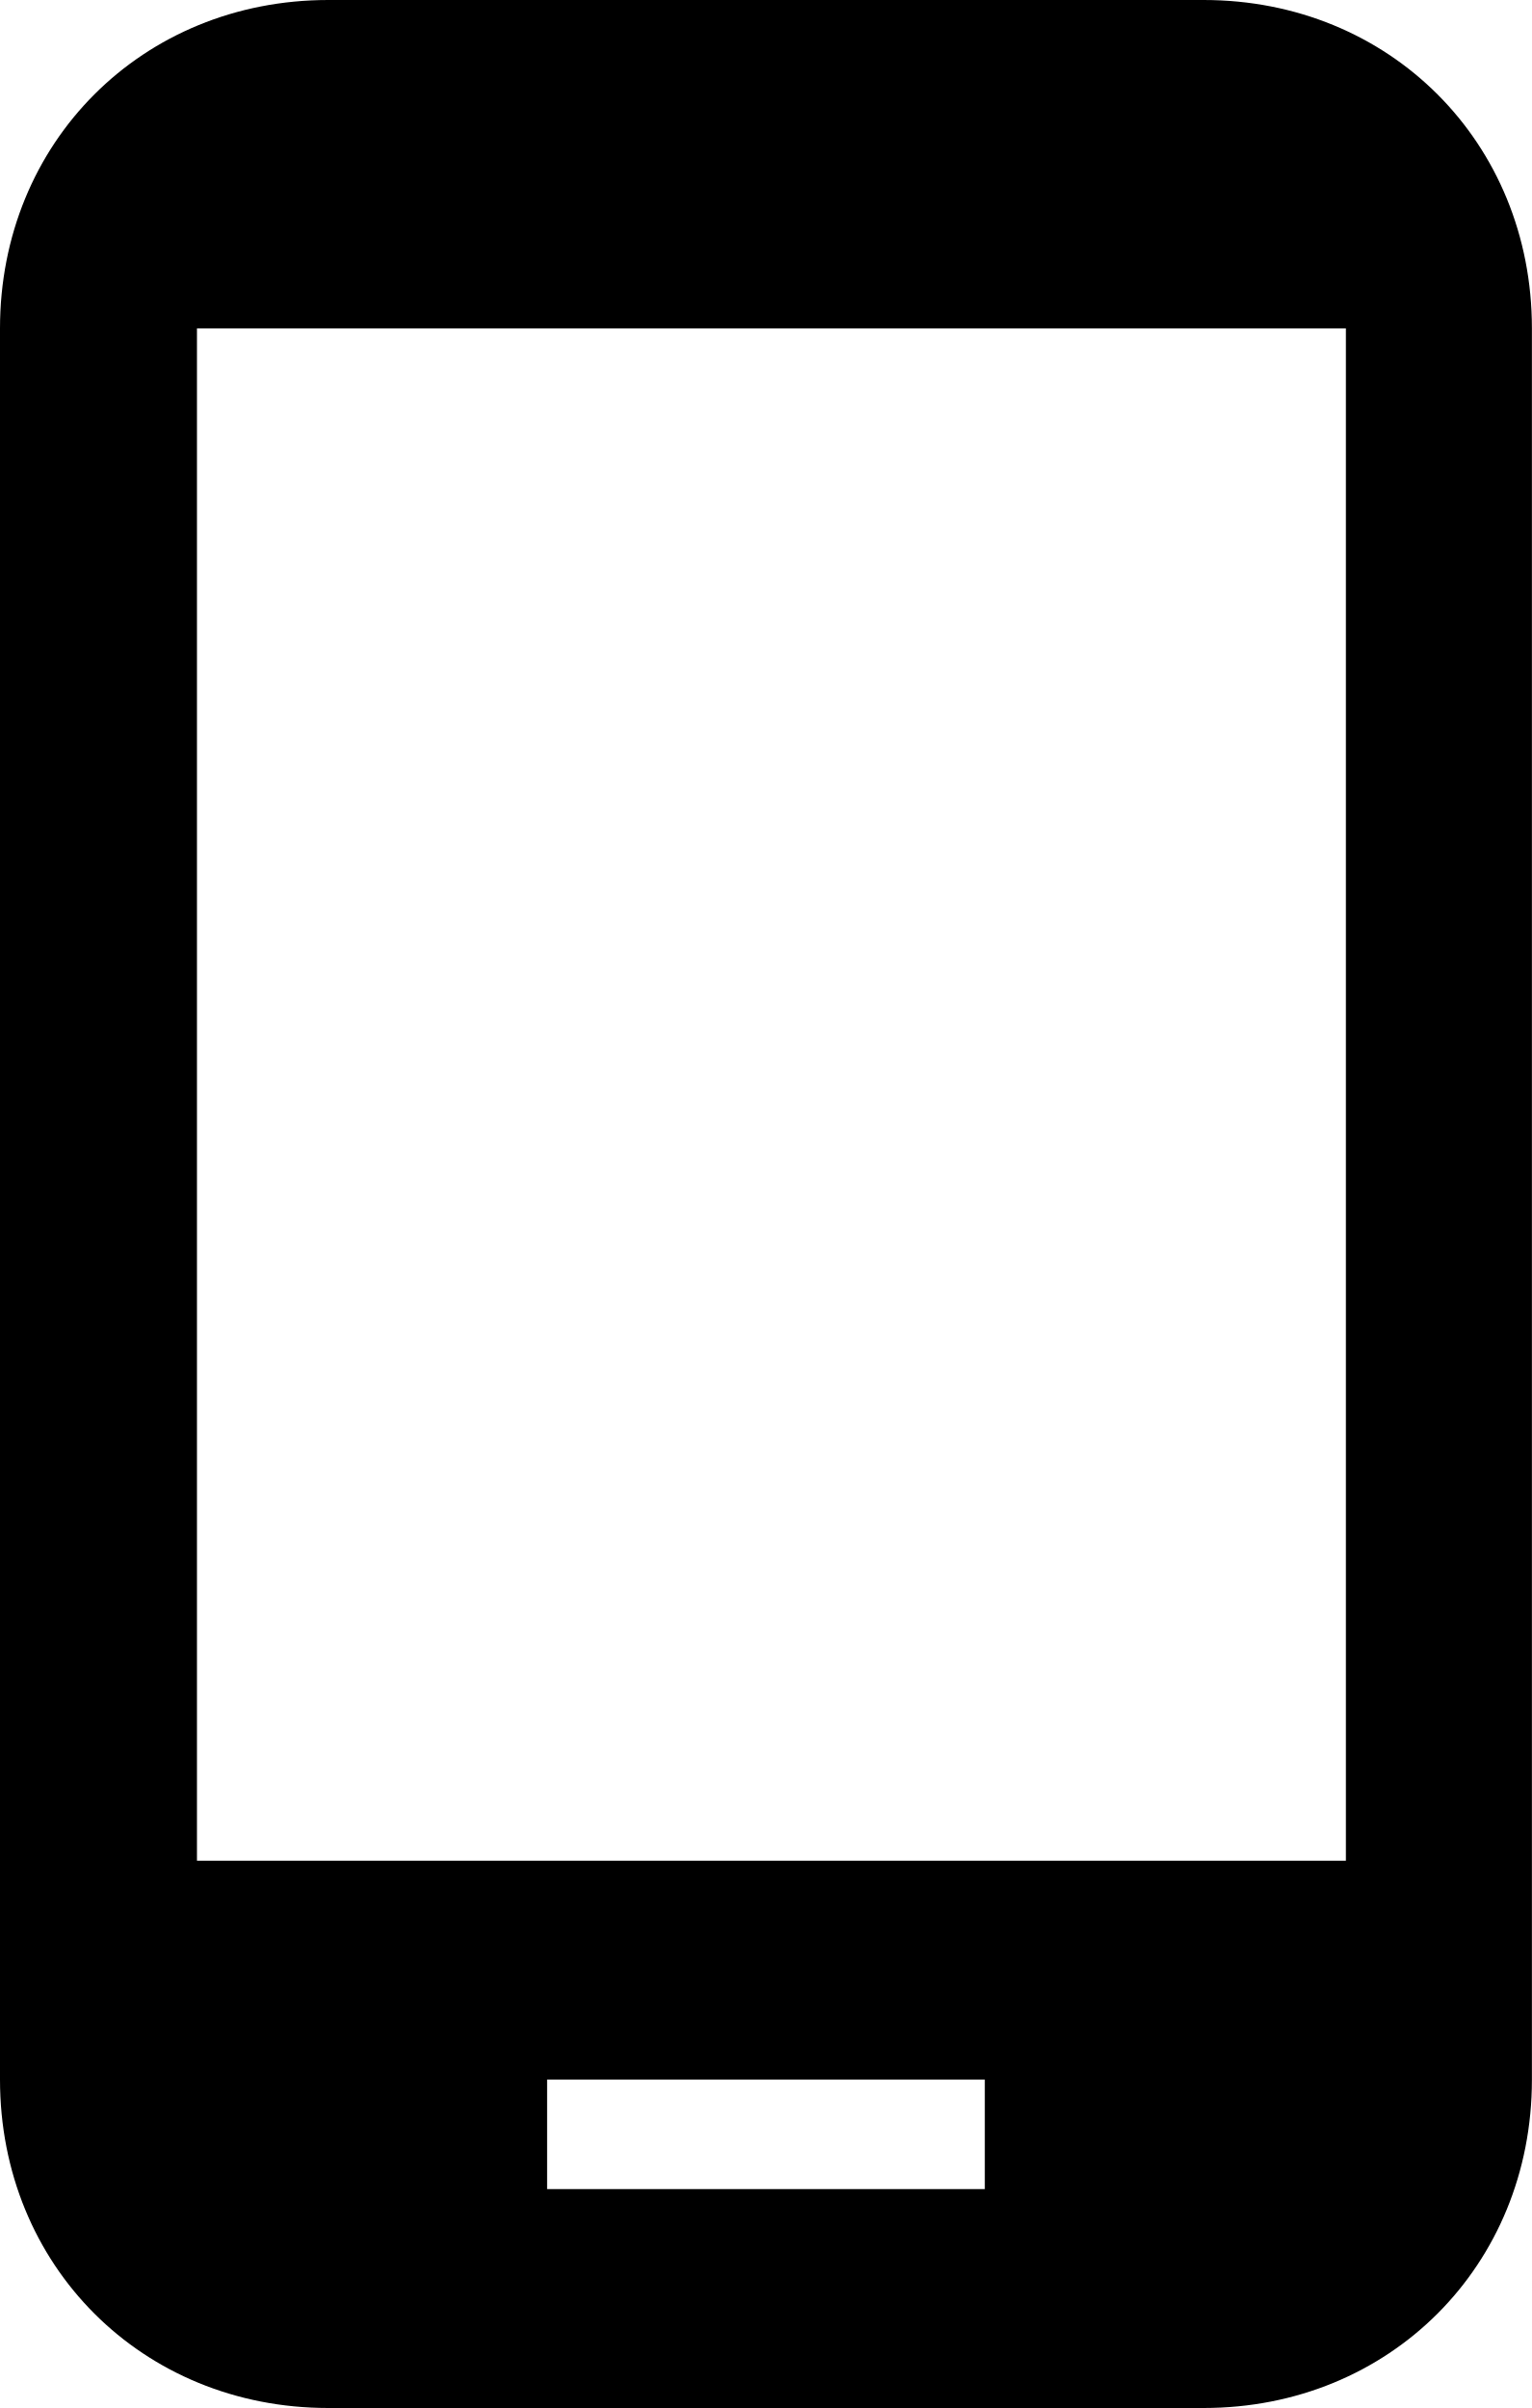
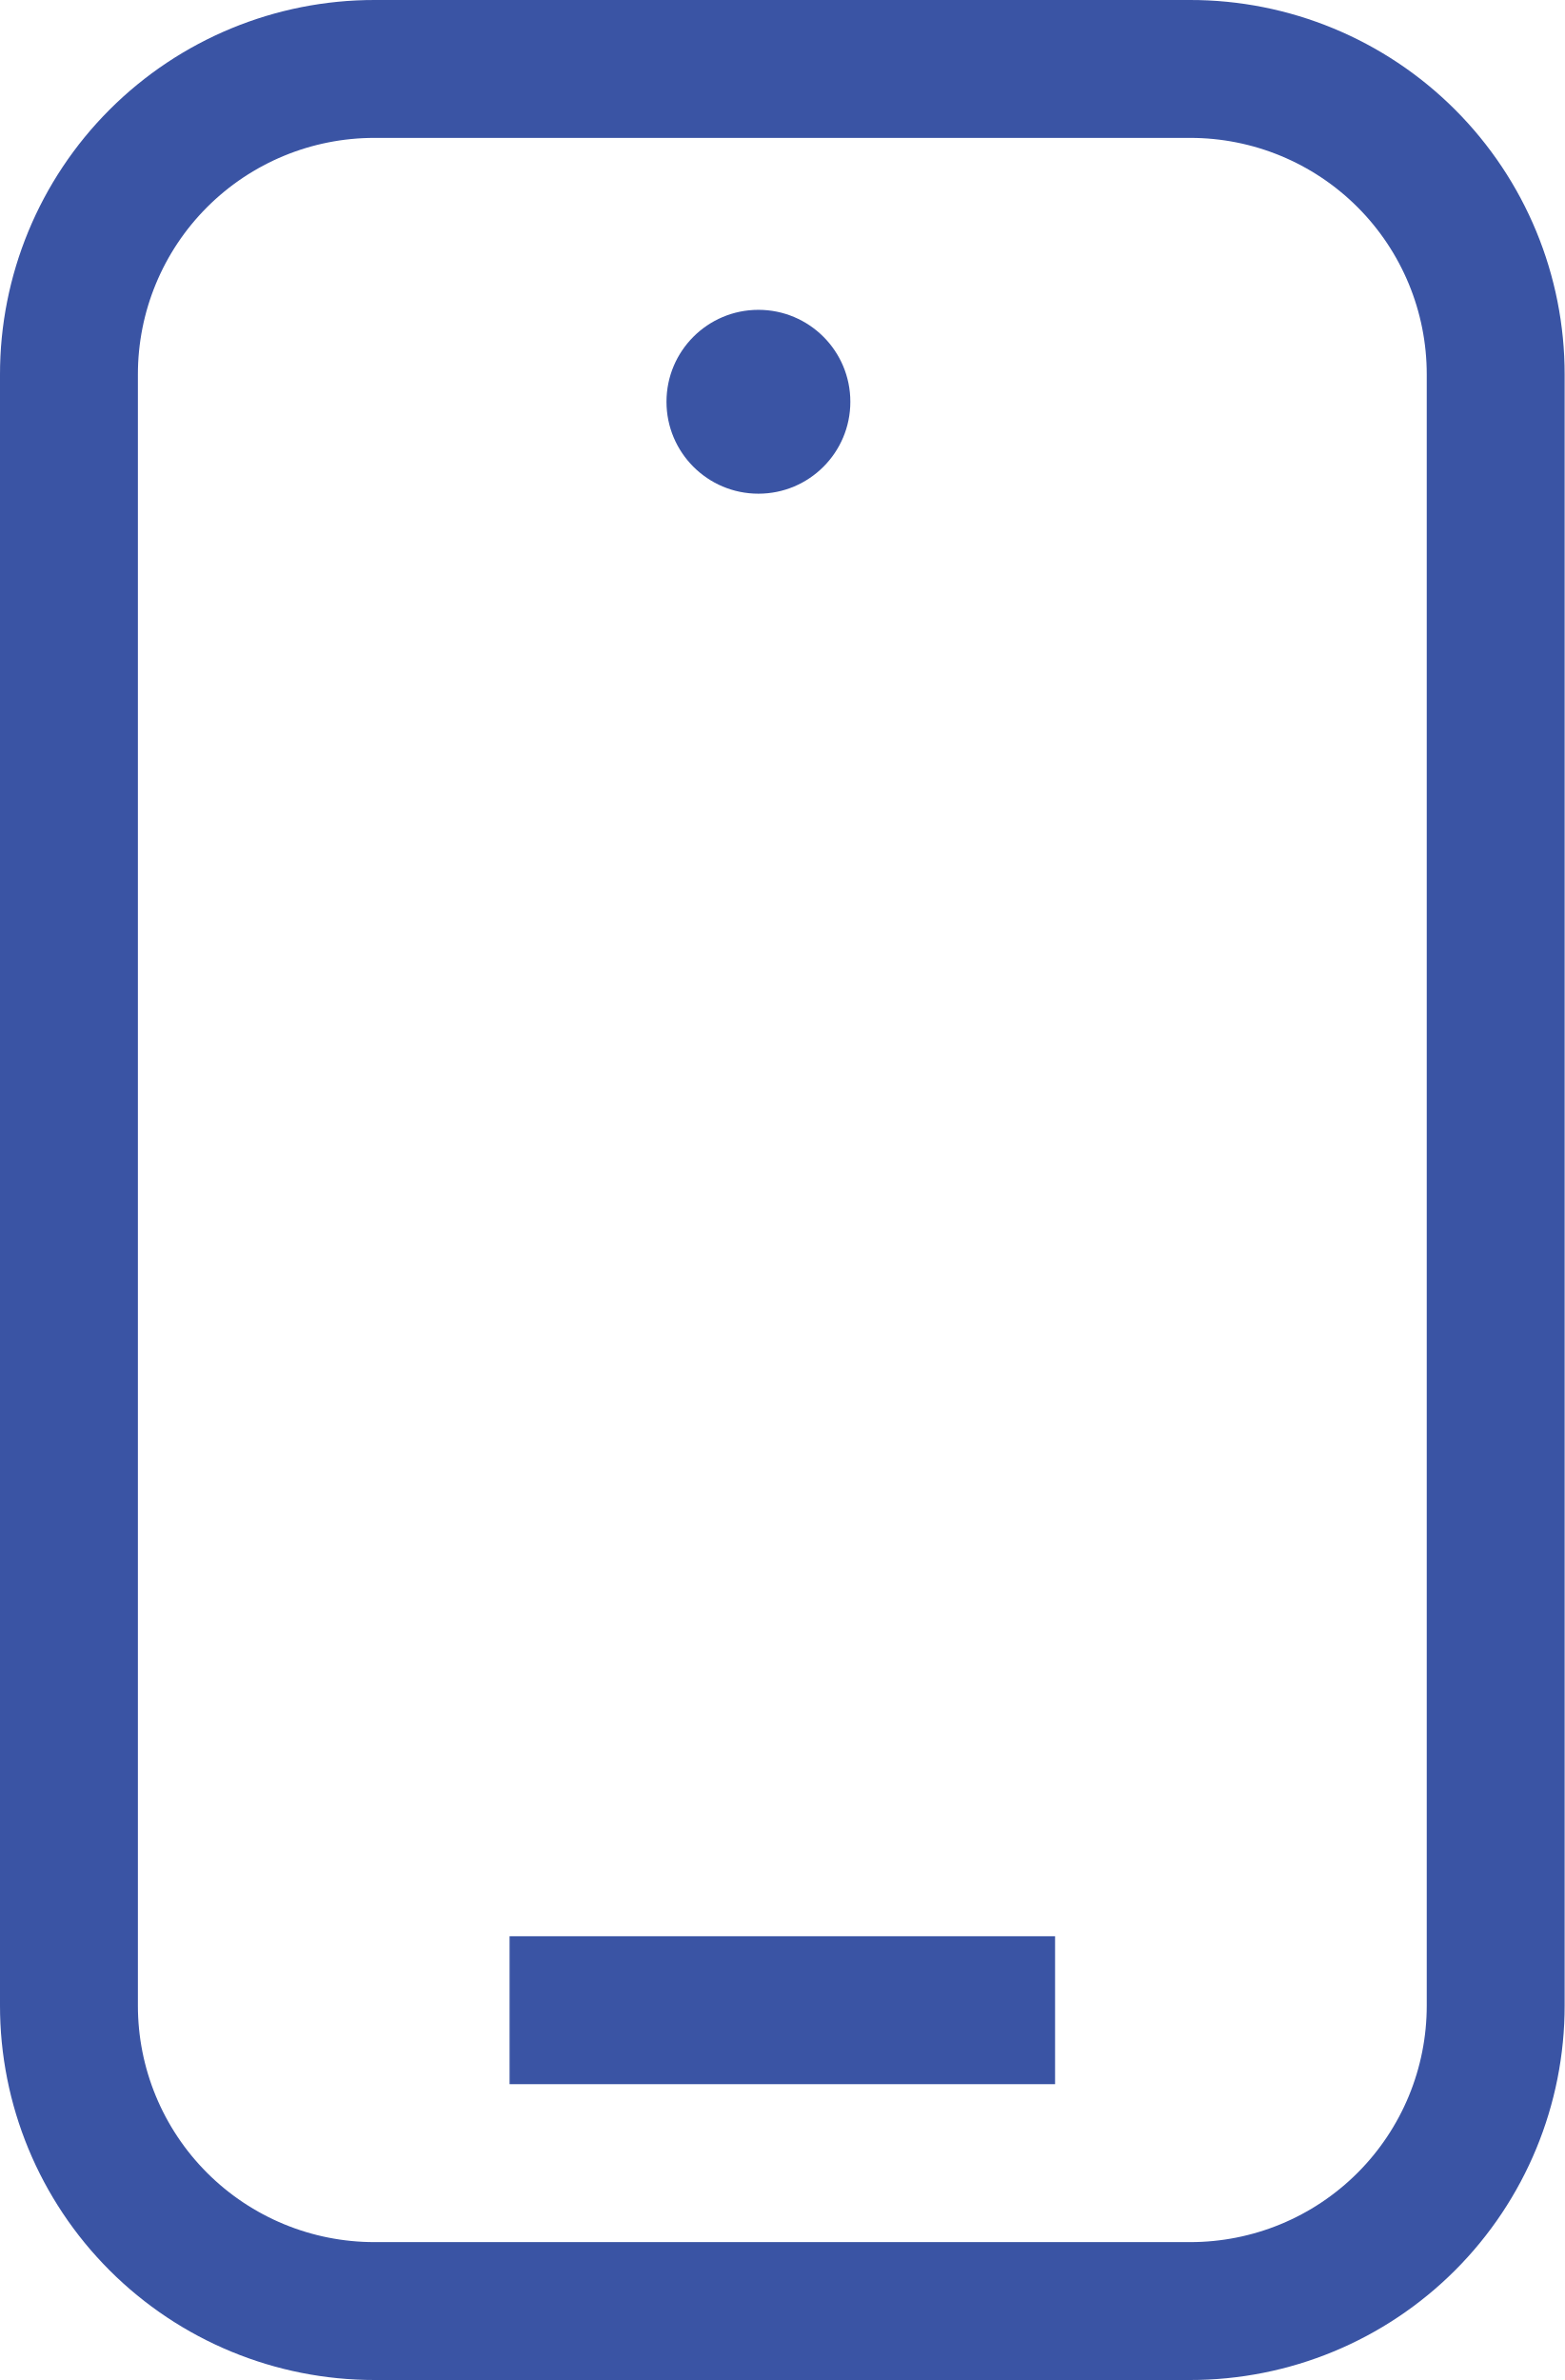
- <svg xmlns="http://www.w3.org/2000/svg" version="1.1" id="Layer_1" x="0px" y="0px" viewBox="0 0 14 22" style="enable-background:new 0 0 14 22;" xml:space="preserve">
-   <path id="icon-phone" d="M11,0H3C1.3,0,0,1.3,0,3v16c0,1.7,1.3,3,3,3h8c1.7,0,3-1.3,3-3V3C14,1.3,12.7,0,11,0z M9,20H5v-1h4V20z   M12.3,17H1.8V3h10.5V17z" />
+ <svg xmlns="http://www.w3.org/2000/svg" width="17.019" height="25.888" viewBox="0 0 17.019 25.888">
+   <g id="Group_1027" data-name="Group 1027" transform="translate(-1391.75 -8892.63)">
+     <path id="icon-phone" d="M17.194,1H8.326A3.321,3.321,0,0,0,5,4.326V22.062a3.321,3.321,0,0,0,3.326,3.326h8.868a3.321,3.321,0,0,0,3.326-3.326V4.326A3.321,3.321,0,0,0,17.194,1ZM14.977,22.17H10.543v-.109h4.434Z" transform="translate(1387.5 8892.38)" fill="none" stroke="#3a54a4" stroke-width="1.5" />
+     <circle id="Ellipse_126" data-name="Ellipse 126" cx="1" cy="1" r="1" transform="translate(1399 8896)" fill="#3a54a4" />
+   </g>
</svg>
